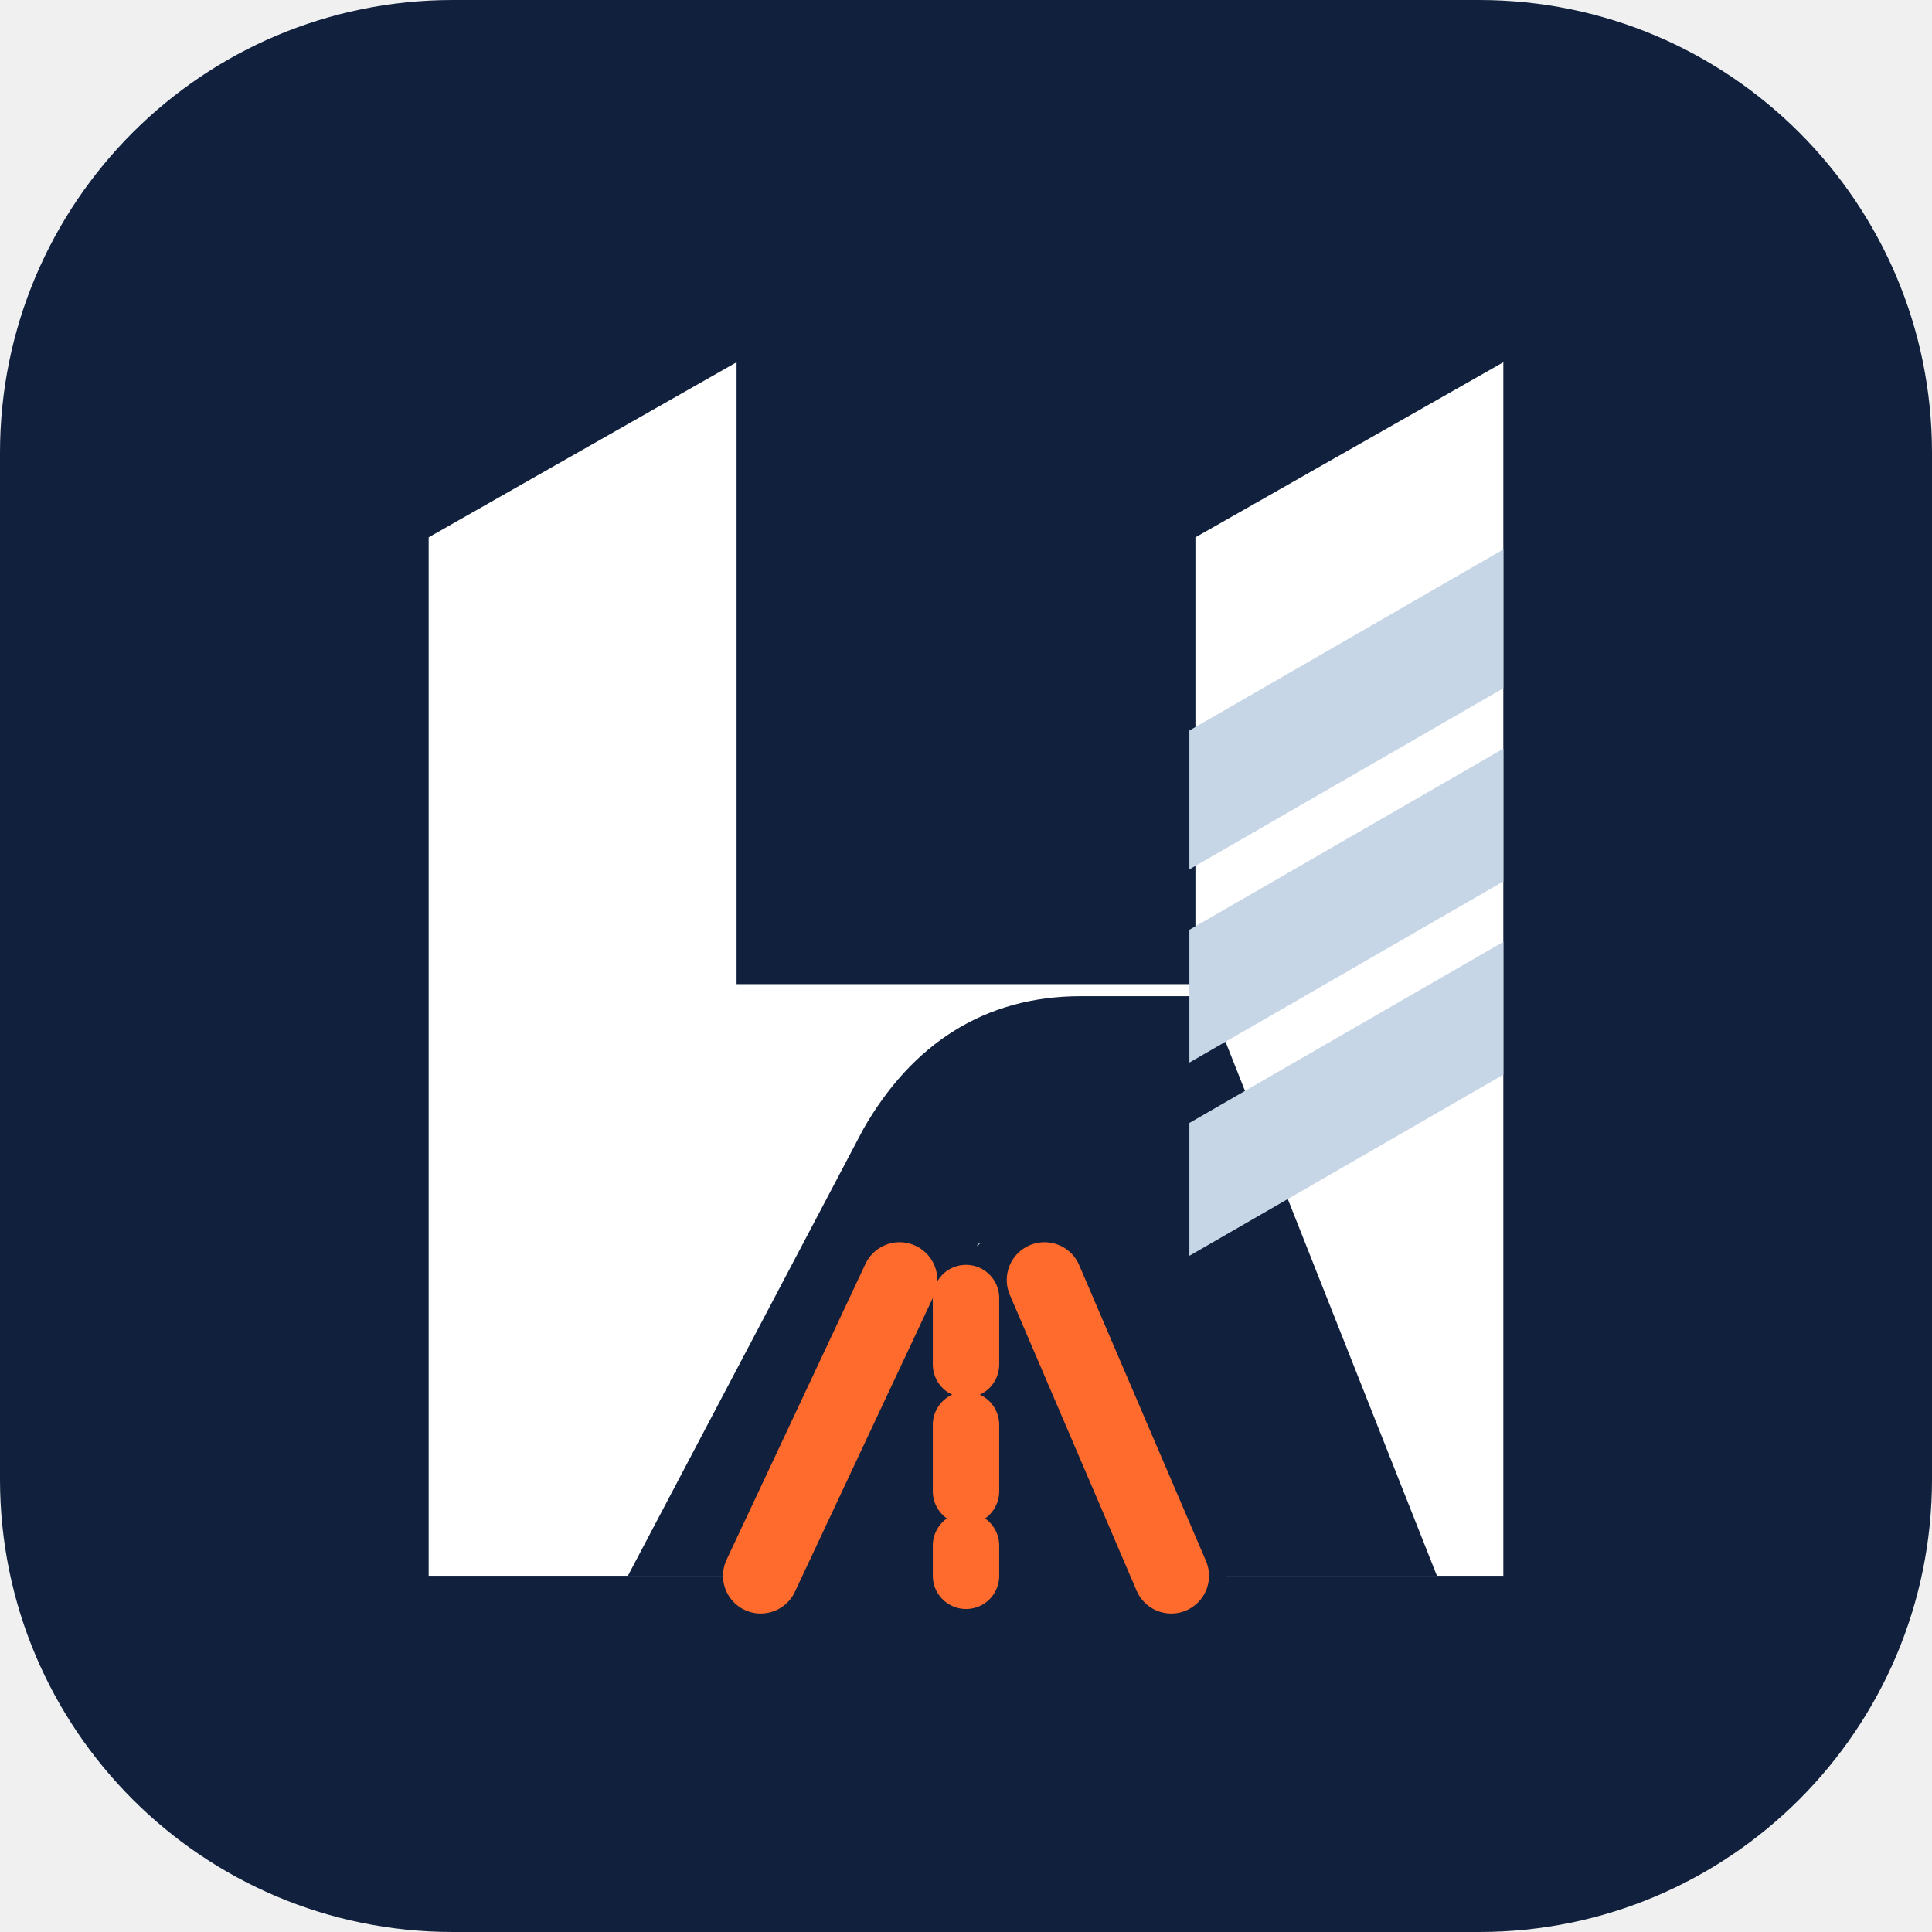
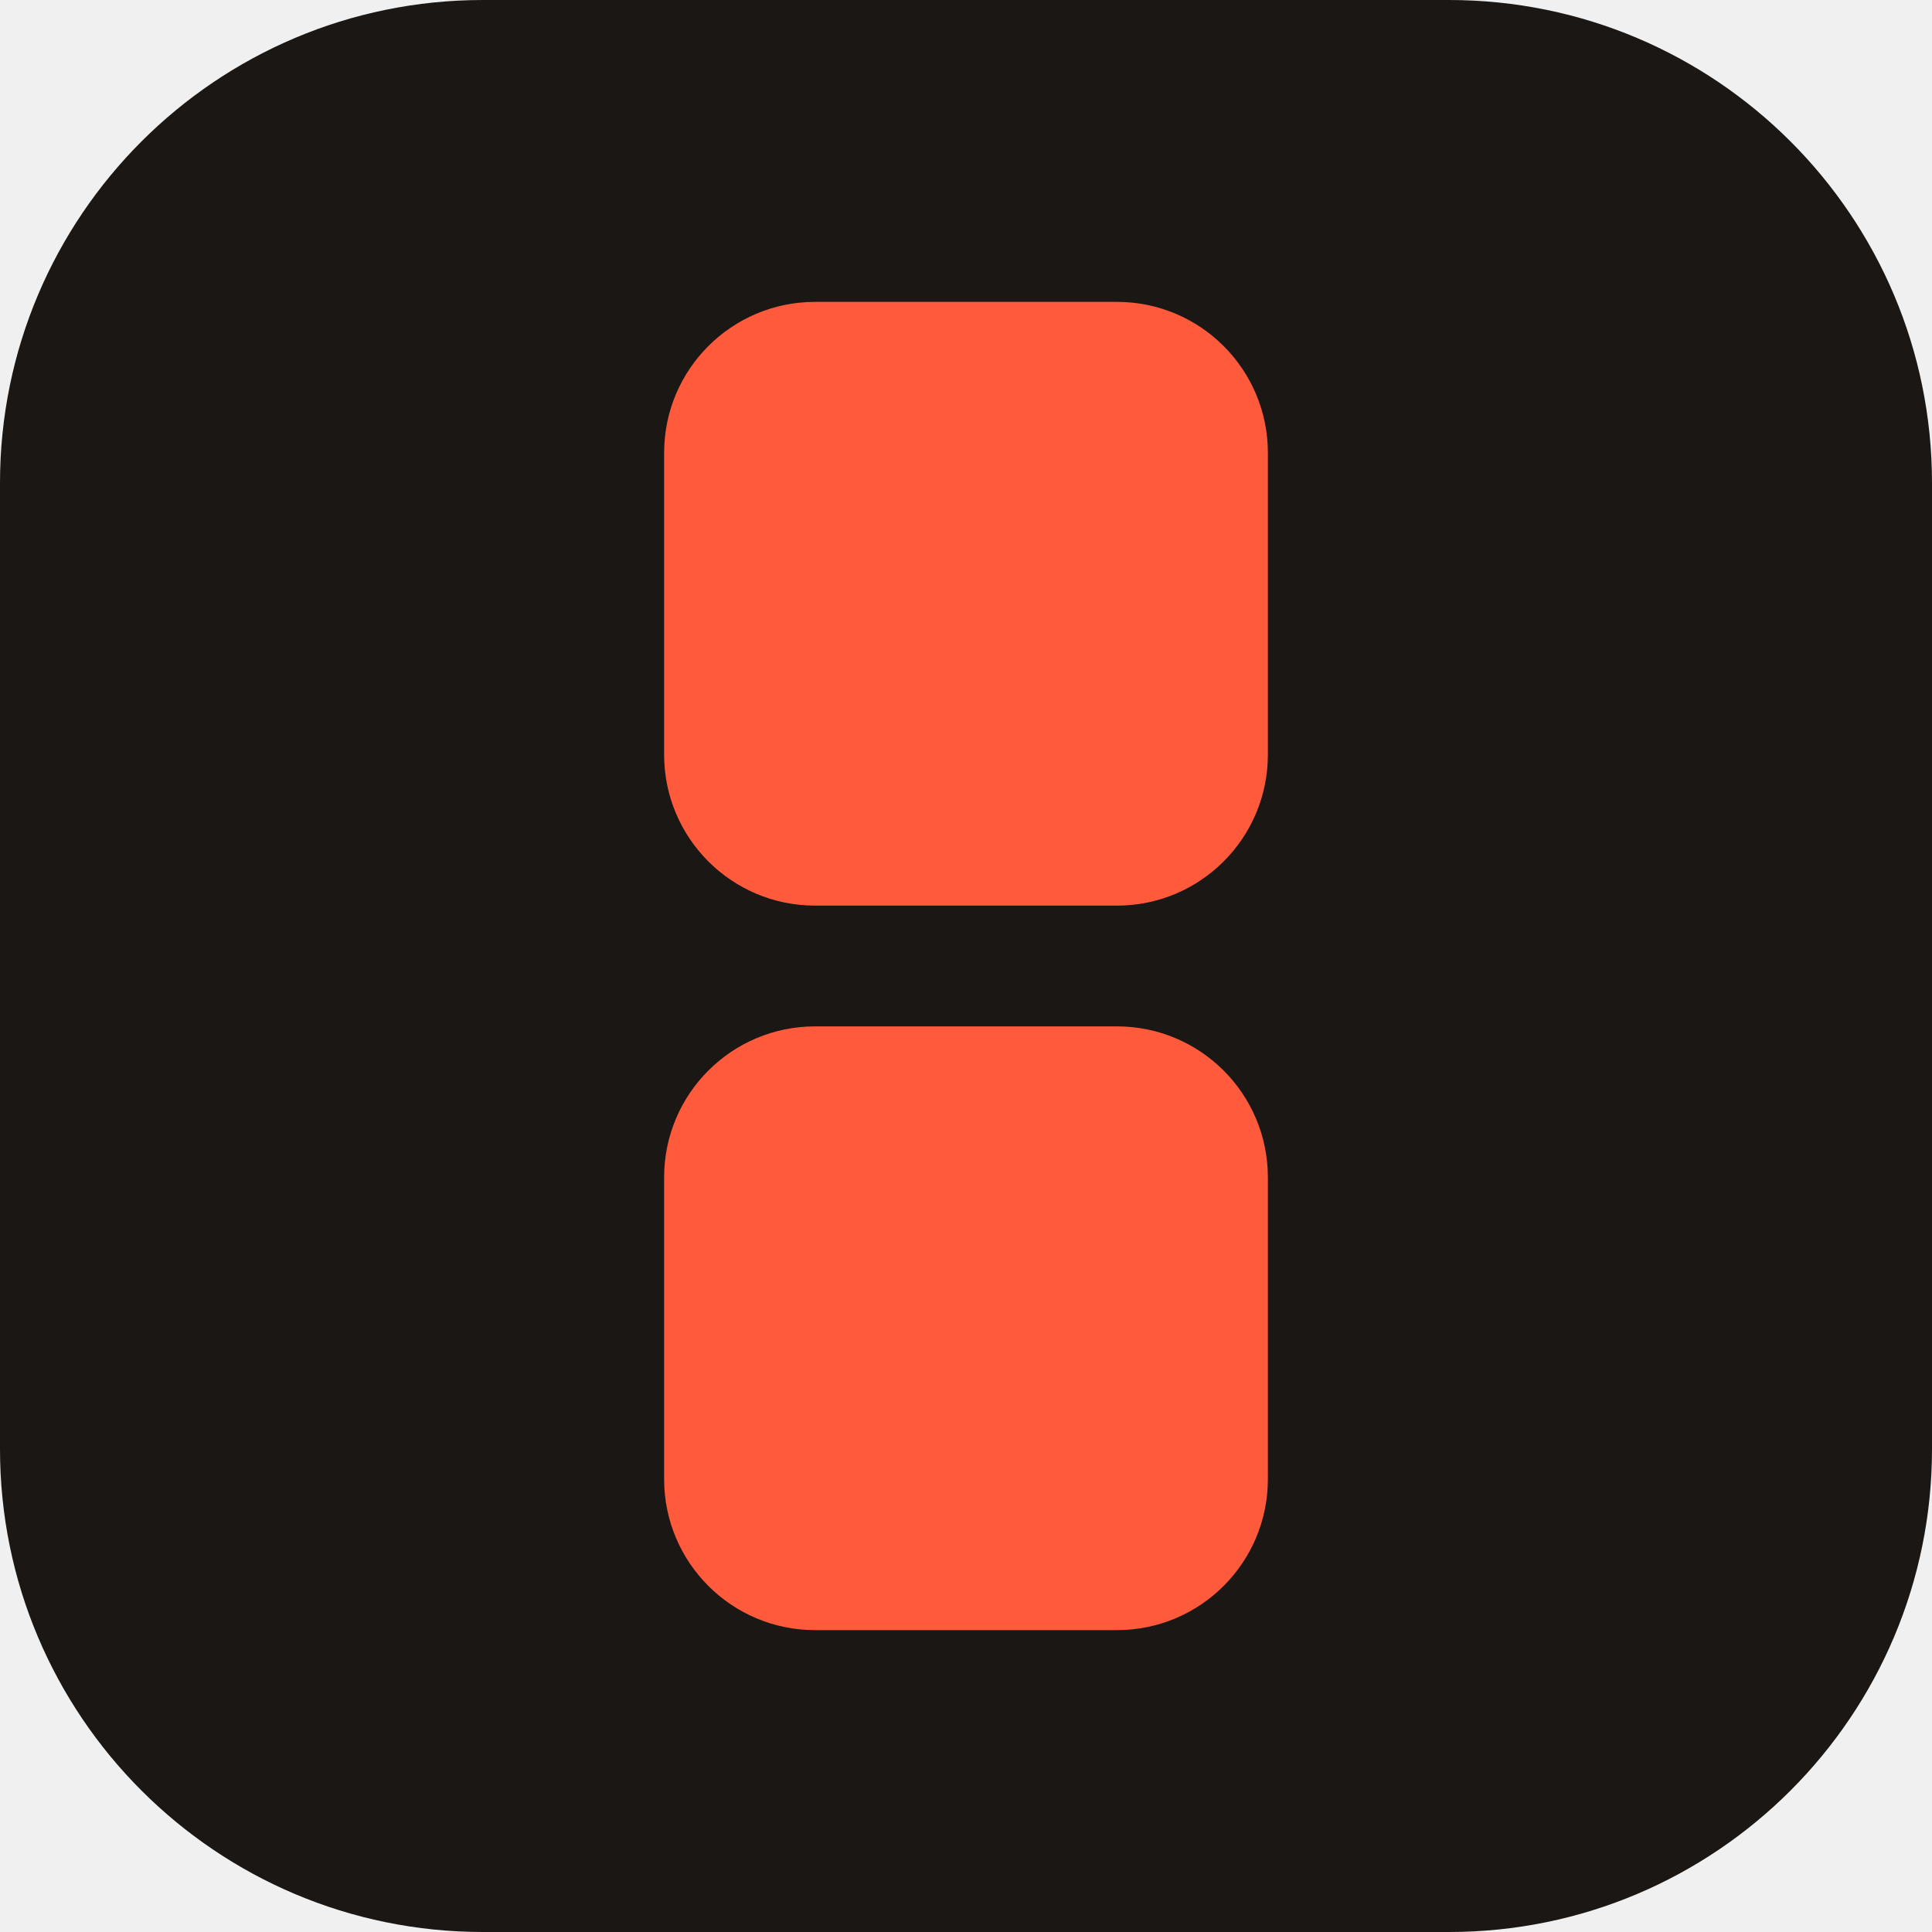
- <svg xmlns="http://www.w3.org/2000/svg" viewBox="0 0 32 32" role="img" aria-label="Hermes">
-   <rect width="32" height="32" rx="7.5" fill="#10203d" />
-   <path fill="#ffffff" d="M7.1 8.9 12.2 6v10.3h7.6V8.9L24.9 6v20.1h-4.6v-6.2h-1.8c-1.6 0-2.8.8-3.5 2.2l-2.1 4H7.1V8.9Z" />
-   <path fill="#10203d" d="M10.4 26.1 14.3 18.7c.8-1.4 2-2.2 3.6-2.2h2.1l3.8 9.6h-4.3l-2.1-5.5h-1.2l-2.7 5.5h-3.1Z" />
-   <path d="M19.7 12.1 24.9 9.1v2.3l-5.2 3v-2.3Z" fill="#c7d6e6" />
-   <path d="M19.7 15.4 24.9 12.4v2.2l-5.2 3v-2.2Z" fill="#c7d6e6" />
-   <path d="M19.7 18.6 24.9 15.6v2.2l-5.2 3v-2.2Z" fill="#c7d6e6" />
-   <path d="M12.6 26.1 14.9 21.2" stroke="#ff6b2c" stroke-width="1.25" stroke-linecap="round" />
-   <path d="M19.4 26.1 17.3 21.2" stroke="#ff6b2c" stroke-width="1.25" stroke-linecap="round" />
-   <path d="M16 21.5v1.1M16 23.6v1.1M16 25.6v.5" stroke="#ff6b2c" stroke-width="1.1" stroke-linecap="round" />
+ <svg xmlns="http://www.w3.org/2000/svg" viewBox="0 0 32 32" role="img" aria-label="HermesRuns">
+   <rect width="32" height="32" rx="8" fill="#1a1714" />
+   <rect x="11" y="5" width="10" height="10" rx="2.5" fill="#ff5a3c" />
+   <rect x="11" y="17" width="10" height="10" rx="2.5" fill="#ff5a3c" />
</svg>
